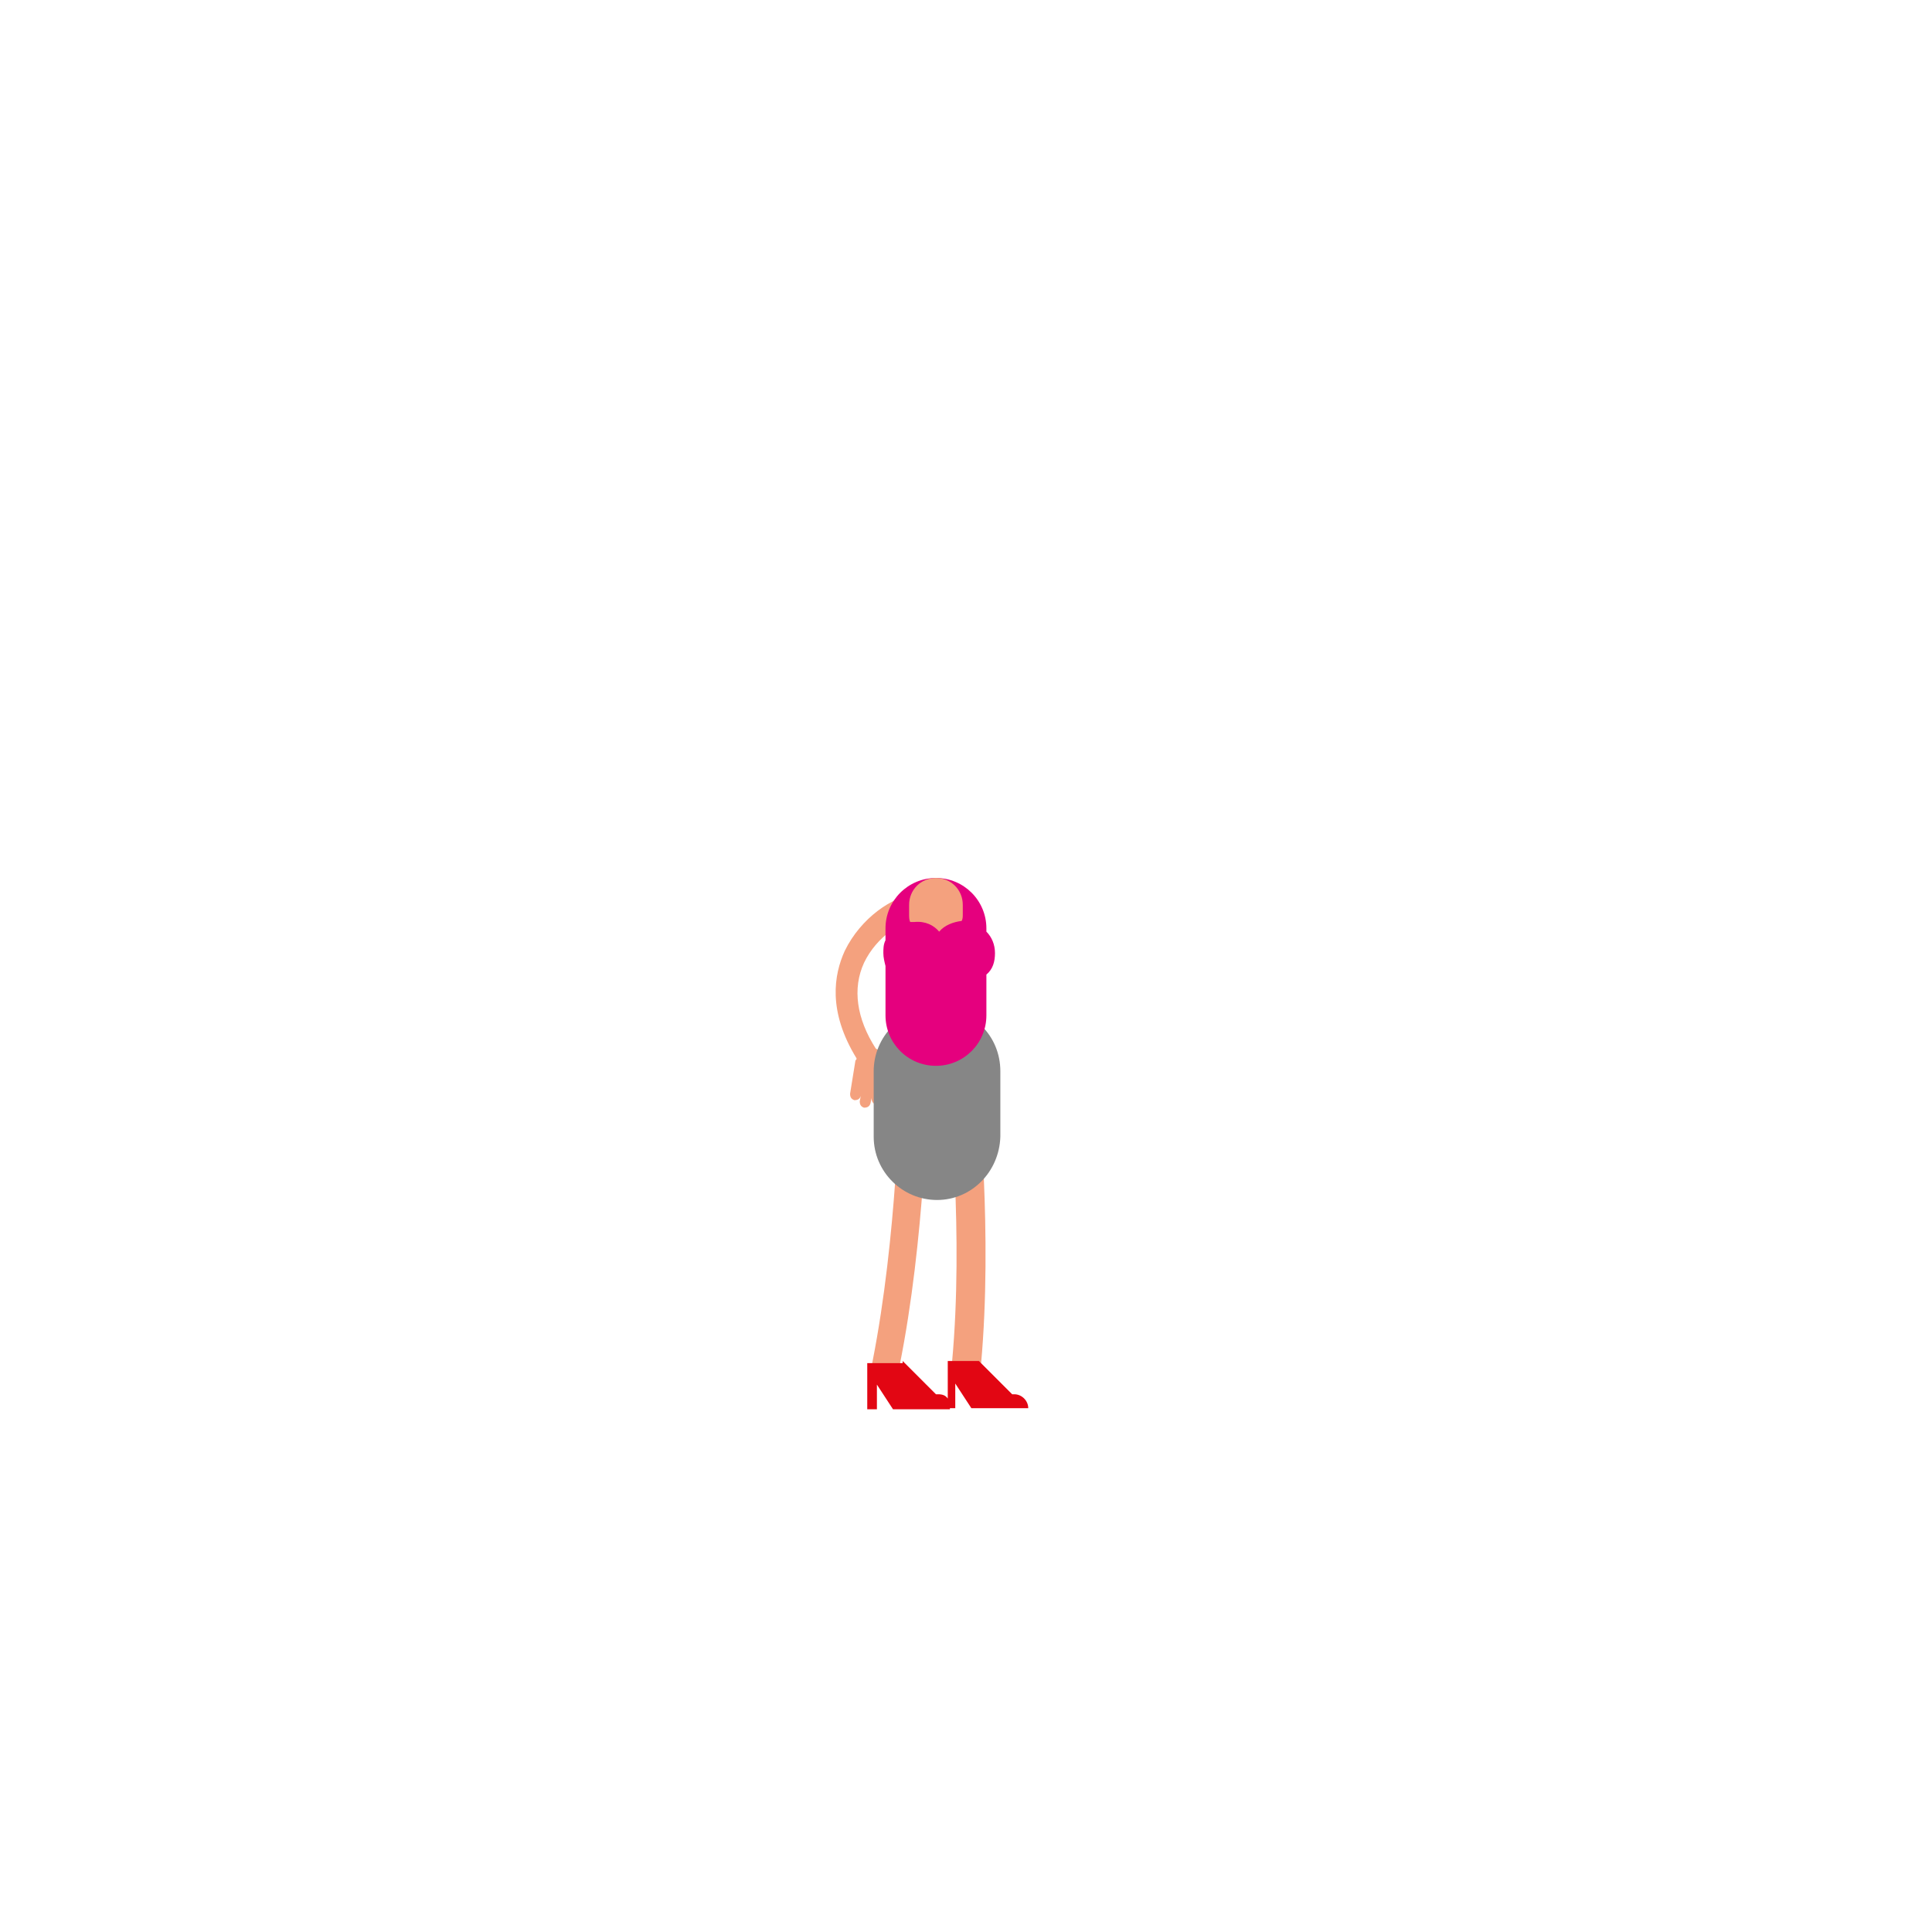
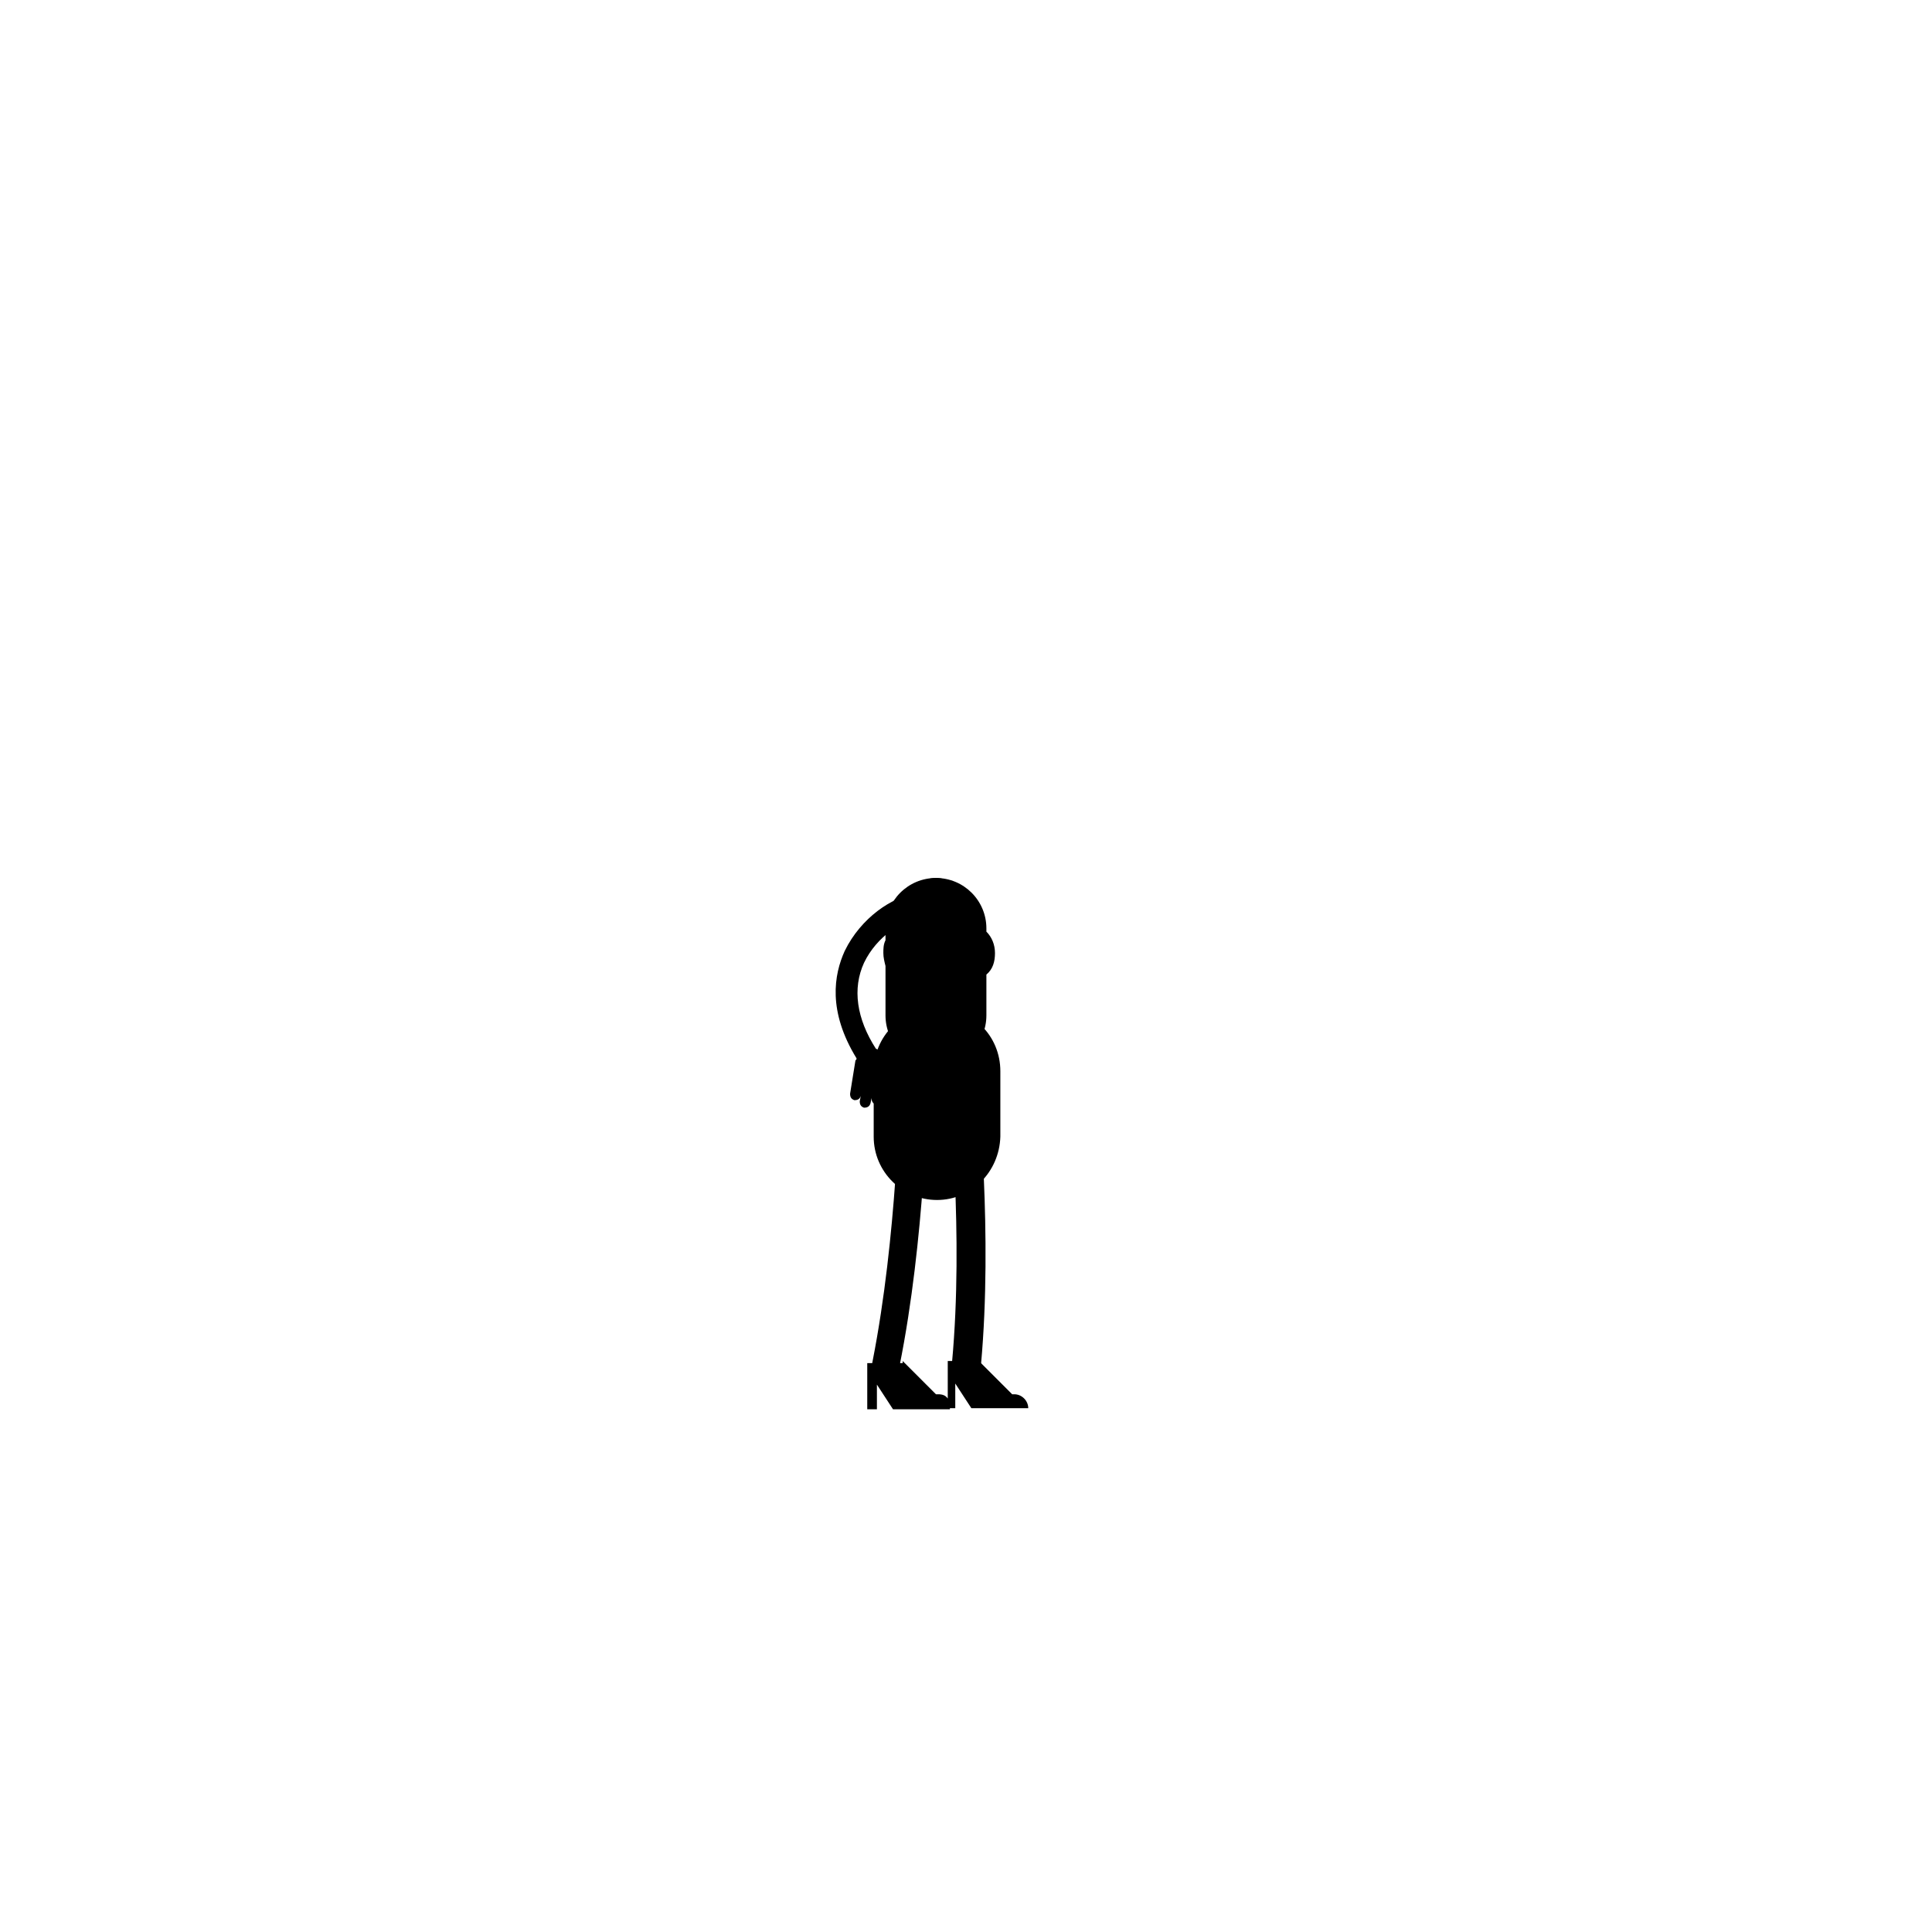
<svg xmlns="http://www.w3.org/2000/svg" version="1.1" id="Layer_1" x="0px" y="0px" viewBox="0 0 180 180" style="enable-background:new 0 0 180 180;" xml:space="preserve">
-   <style type="text/css">
- 	.st0{fill:#F4A17E;}
- 	.st1{fill:#868686;}
- 	.st2{fill:#E20613;}
- 	.st3{fill:#E5007E;}
- </style>
  <g>
-     <path class="st0" d="M85.3,83.3c-2.1,0.2-5.1,2.2-6.6,5.3c-1,2.2-1.6,5.6,1.1,10c0,0.1,0,0.1-0.1,0.2l-0.5,3.1   c0,0.3,0.1,0.5,0.4,0.6c0.3,0,0.5-0.1,0.6-0.4l-0.1,0.5c0,0.3,0.1,0.5,0.4,0.6c0.3,0,0.5-0.1,0.6-0.4l0.1-0.5   c0,0.3,0.1,0.5,0.4,0.6s0.5-0.1,0.6-0.4l0.1-0.8c0.1,0,0.2,0,0.2,0c0.3-0.1,0.5-0.3,0.4-0.6l-0.3-1.5l0-0.2c0.1-0.7-0.3-1.4-1-1.7   c-1.8-2.8-2.2-5.6-1.1-8c1.2-2.5,3.6-3.9,4.8-4c0.6-0.1,1.1-0.6,1-1.3C86.5,83.7,85.9,83.2,85.3,83.3z" />
+     <path class="skin" d="M85.3,83.3c-2.1,0.2-5.1,2.2-6.6,5.3c-1,2.2-1.6,5.6,1.1,10c0,0.1,0,0.1-0.1,0.2l-0.5,3.1   c0,0.3,0.1,0.5,0.4,0.6c0.3,0,0.5-0.1,0.6-0.4l-0.1,0.5c0,0.3,0.1,0.5,0.4,0.6c0.3,0,0.5-0.1,0.6-0.4l0.1-0.5   c0,0.3,0.1,0.5,0.4,0.6s0.5-0.1,0.6-0.4l0.1-0.8c0.1,0,0.2,0,0.2,0c0.3-0.1,0.5-0.3,0.4-0.6l-0.3-1.5l0-0.2c0.1-0.7-0.3-1.4-1-1.7   c-1.8-2.8-2.2-5.6-1.1-8c1.2-2.5,3.6-3.9,4.8-4c0.6-0.1,1.1-0.6,1-1.3C86.5,83.7,85.9,83.2,85.3,83.3z" />
  </g>
  <g>
-     <path class="st0" d="M90,128.3c0,0-0.1,0-0.1,0c-0.7-0.1-1.3-0.7-1.2-1.4c1.1-11.9-0.3-25-0.3-25.1c-0.1-0.7,0.5-1.4,1.2-1.5   c0.7-0.1,1.4,0.5,1.5,1.2c0,0.1,1.4,13.5,0.3,25.6C91.2,127.8,90.6,128.3,90,128.3z" />
+     <path class="skin" d="M90,128.3c0,0-0.1,0-0.1,0c-0.7-0.1-1.3-0.7-1.2-1.4c1.1-11.9-0.3-25-0.3-25.1c-0.1-0.7,0.5-1.4,1.2-1.5   c0.7-0.1,1.4,0.5,1.5,1.2c0,0.1,1.4,13.5,0.3,25.6C91.2,127.8,90.6,128.3,90,128.3z" />
  </g>
  <g>
-     <path class="st0" d="M82.6,128.4c-0.1,0-0.2,0-0.3,0c-0.7-0.1-1.2-0.8-1-1.6c2.3-11.7,2.5-24.9,2.5-25c0-0.7,0.6-1.3,1.3-1.3   c0.7,0,1.3,0.6,1.3,1.3c0,0.1-0.2,13.6-2.6,25.5C83.8,127.9,83.2,128.4,82.6,128.4z" />
+     <path class="skin" d="M82.6,128.4c-0.1,0-0.2,0-0.3,0c-0.7-0.1-1.2-0.8-1-1.6c2.3-11.7,2.5-24.9,2.5-25c0-0.7,0.6-1.3,1.3-1.3   c0.7,0,1.3,0.6,1.3,1.3c0,0.1-0.2,13.6-2.6,25.5C83.8,127.9,83.2,128.4,82.6,128.4z" />
  </g>
  <g>
    <g>
-       <path class="st1" d="M87.3,111.8c-3.2,0-5.9-2.6-5.9-5.9v-6.1c0-3.2,2.6-5.9,5.9-5.9s5.9,2.6,5.9,5.9v6.1    C93.1,109.2,90.5,111.8,87.3,111.8z" />
+       <path class="clothing-bottom" d="M87.3,111.8c-3.2,0-5.9-2.6-5.9-5.9v-6.1c0-3.2,2.6-5.9,5.9-5.9s5.9,2.6,5.9,5.9v6.1    C93.1,109.2,90.5,111.8,87.3,111.8z" />
    </g>
  </g>
-   <path class="st2" d="M84.1,126.8l3.1,3.1h0.2c0.4,0,0.7,0.1,0.9,0.4v-3.5h2.9l3.1,3.1h0.2c0.7,0,1.3,0.6,1.3,1.3h-5.3l-1.5-2.3v2.3  h-0.5c0,0,0,0,0,0.1h-5.3l-1.5-2.3v2.3h-0.9v-4.3H84.1z" />
+   <path class="shoes" d="M84.1,126.8l3.1,3.1h0.2c0.4,0,0.7,0.1,0.9,0.4v-3.5h2.9l3.1,3.1h0.2c0.7,0,1.3,0.6,1.3,1.3h-5.3l-1.5-2.3v2.3  h-0.5c0,0,0,0,0,0.1h-5.3l-1.5-2.3v2.3h-0.9v-4.3H84.1z" />
  <g>
-     <path class="st3" d="M92.7,88.8c0-0.8-0.3-1.5-0.8-2v-0.3c0-2.6-2.1-4.7-4.7-4.7s-4.7,2.1-4.7,4.7v1.1c-0.2,0.4-0.2,0.8-0.2,1.2   s0.1,0.8,0.2,1.2v4.6c0,2.6,2.1,4.7,4.7,4.7s4.7-2.1,4.7-4.7v-3.8C92.5,90.3,92.7,89.6,92.7,88.8z" />
+     <path class="clothing-top" d="M92.7,88.8c0-0.8-0.3-1.5-0.8-2v-0.3c0-2.6-2.1-4.7-4.7-4.7s-4.7,2.1-4.7,4.7v1.1c-0.2,0.4-0.2,0.8-0.2,1.2   s0.1,0.8,0.2,1.2v4.6c0,2.6,2.1,4.7,4.7,4.7s4.7-2.1,4.7-4.7v-3.8C92.5,90.3,92.7,89.6,92.7,88.8z" />
    <g>
-       <path class="st0" d="M87.5,86.8c0.5-0.6,1.3-0.9,2.1-1c0.1-0.2,0.1-0.4,0.1-0.6v-0.9c0-1.4-1.1-2.5-2.5-2.5s-2.5,1.1-2.5,2.5v0.9    c0,0.2,0,0.5,0.1,0.7c0.1,0,0.3,0,0.4,0C86.2,85.8,87,86.2,87.5,86.8z" />
+       <path class="skin" d="M87.5,86.8c0.5-0.6,1.3-0.9,2.1-1c0.1-0.2,0.1-0.4,0.1-0.6v-0.9c0-1.4-1.1-2.5-2.5-2.5s-2.5,1.1-2.5,2.5v0.9    c0,0.2,0,0.5,0.1,0.7c0.1,0,0.3,0,0.4,0C86.2,85.8,87,86.2,87.5,86.8z" />
    </g>
  </g>
</svg>
